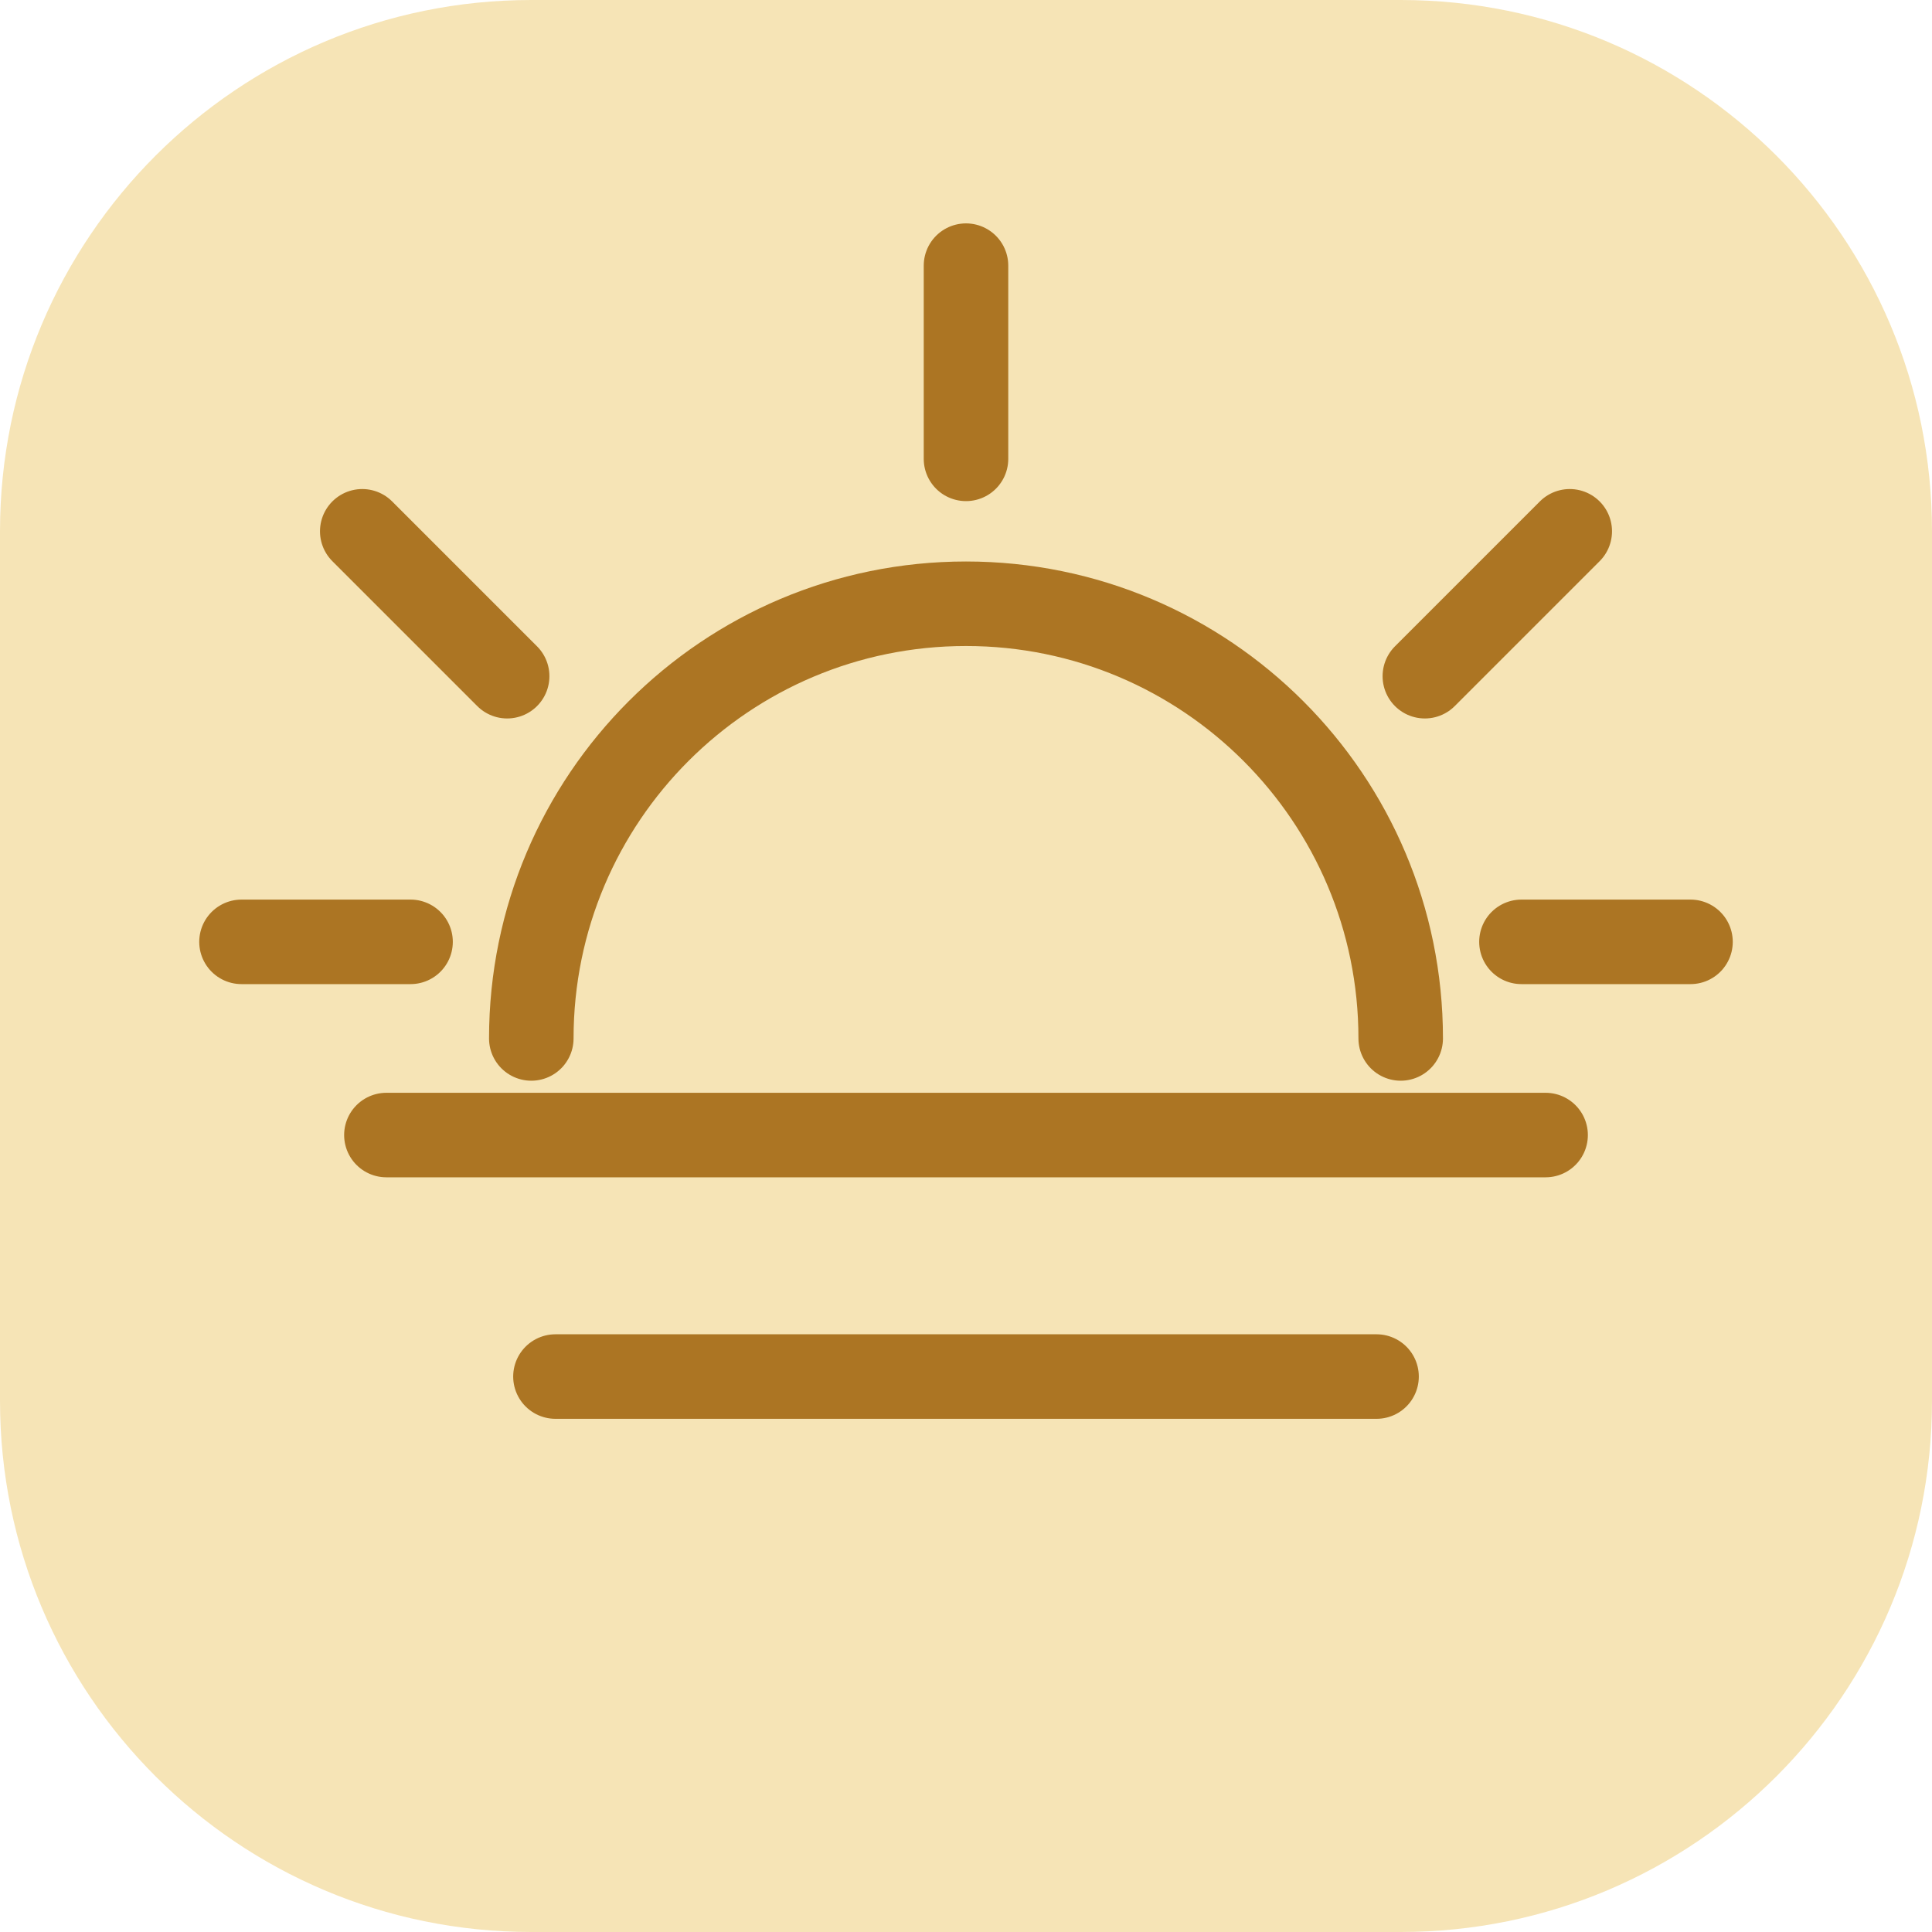
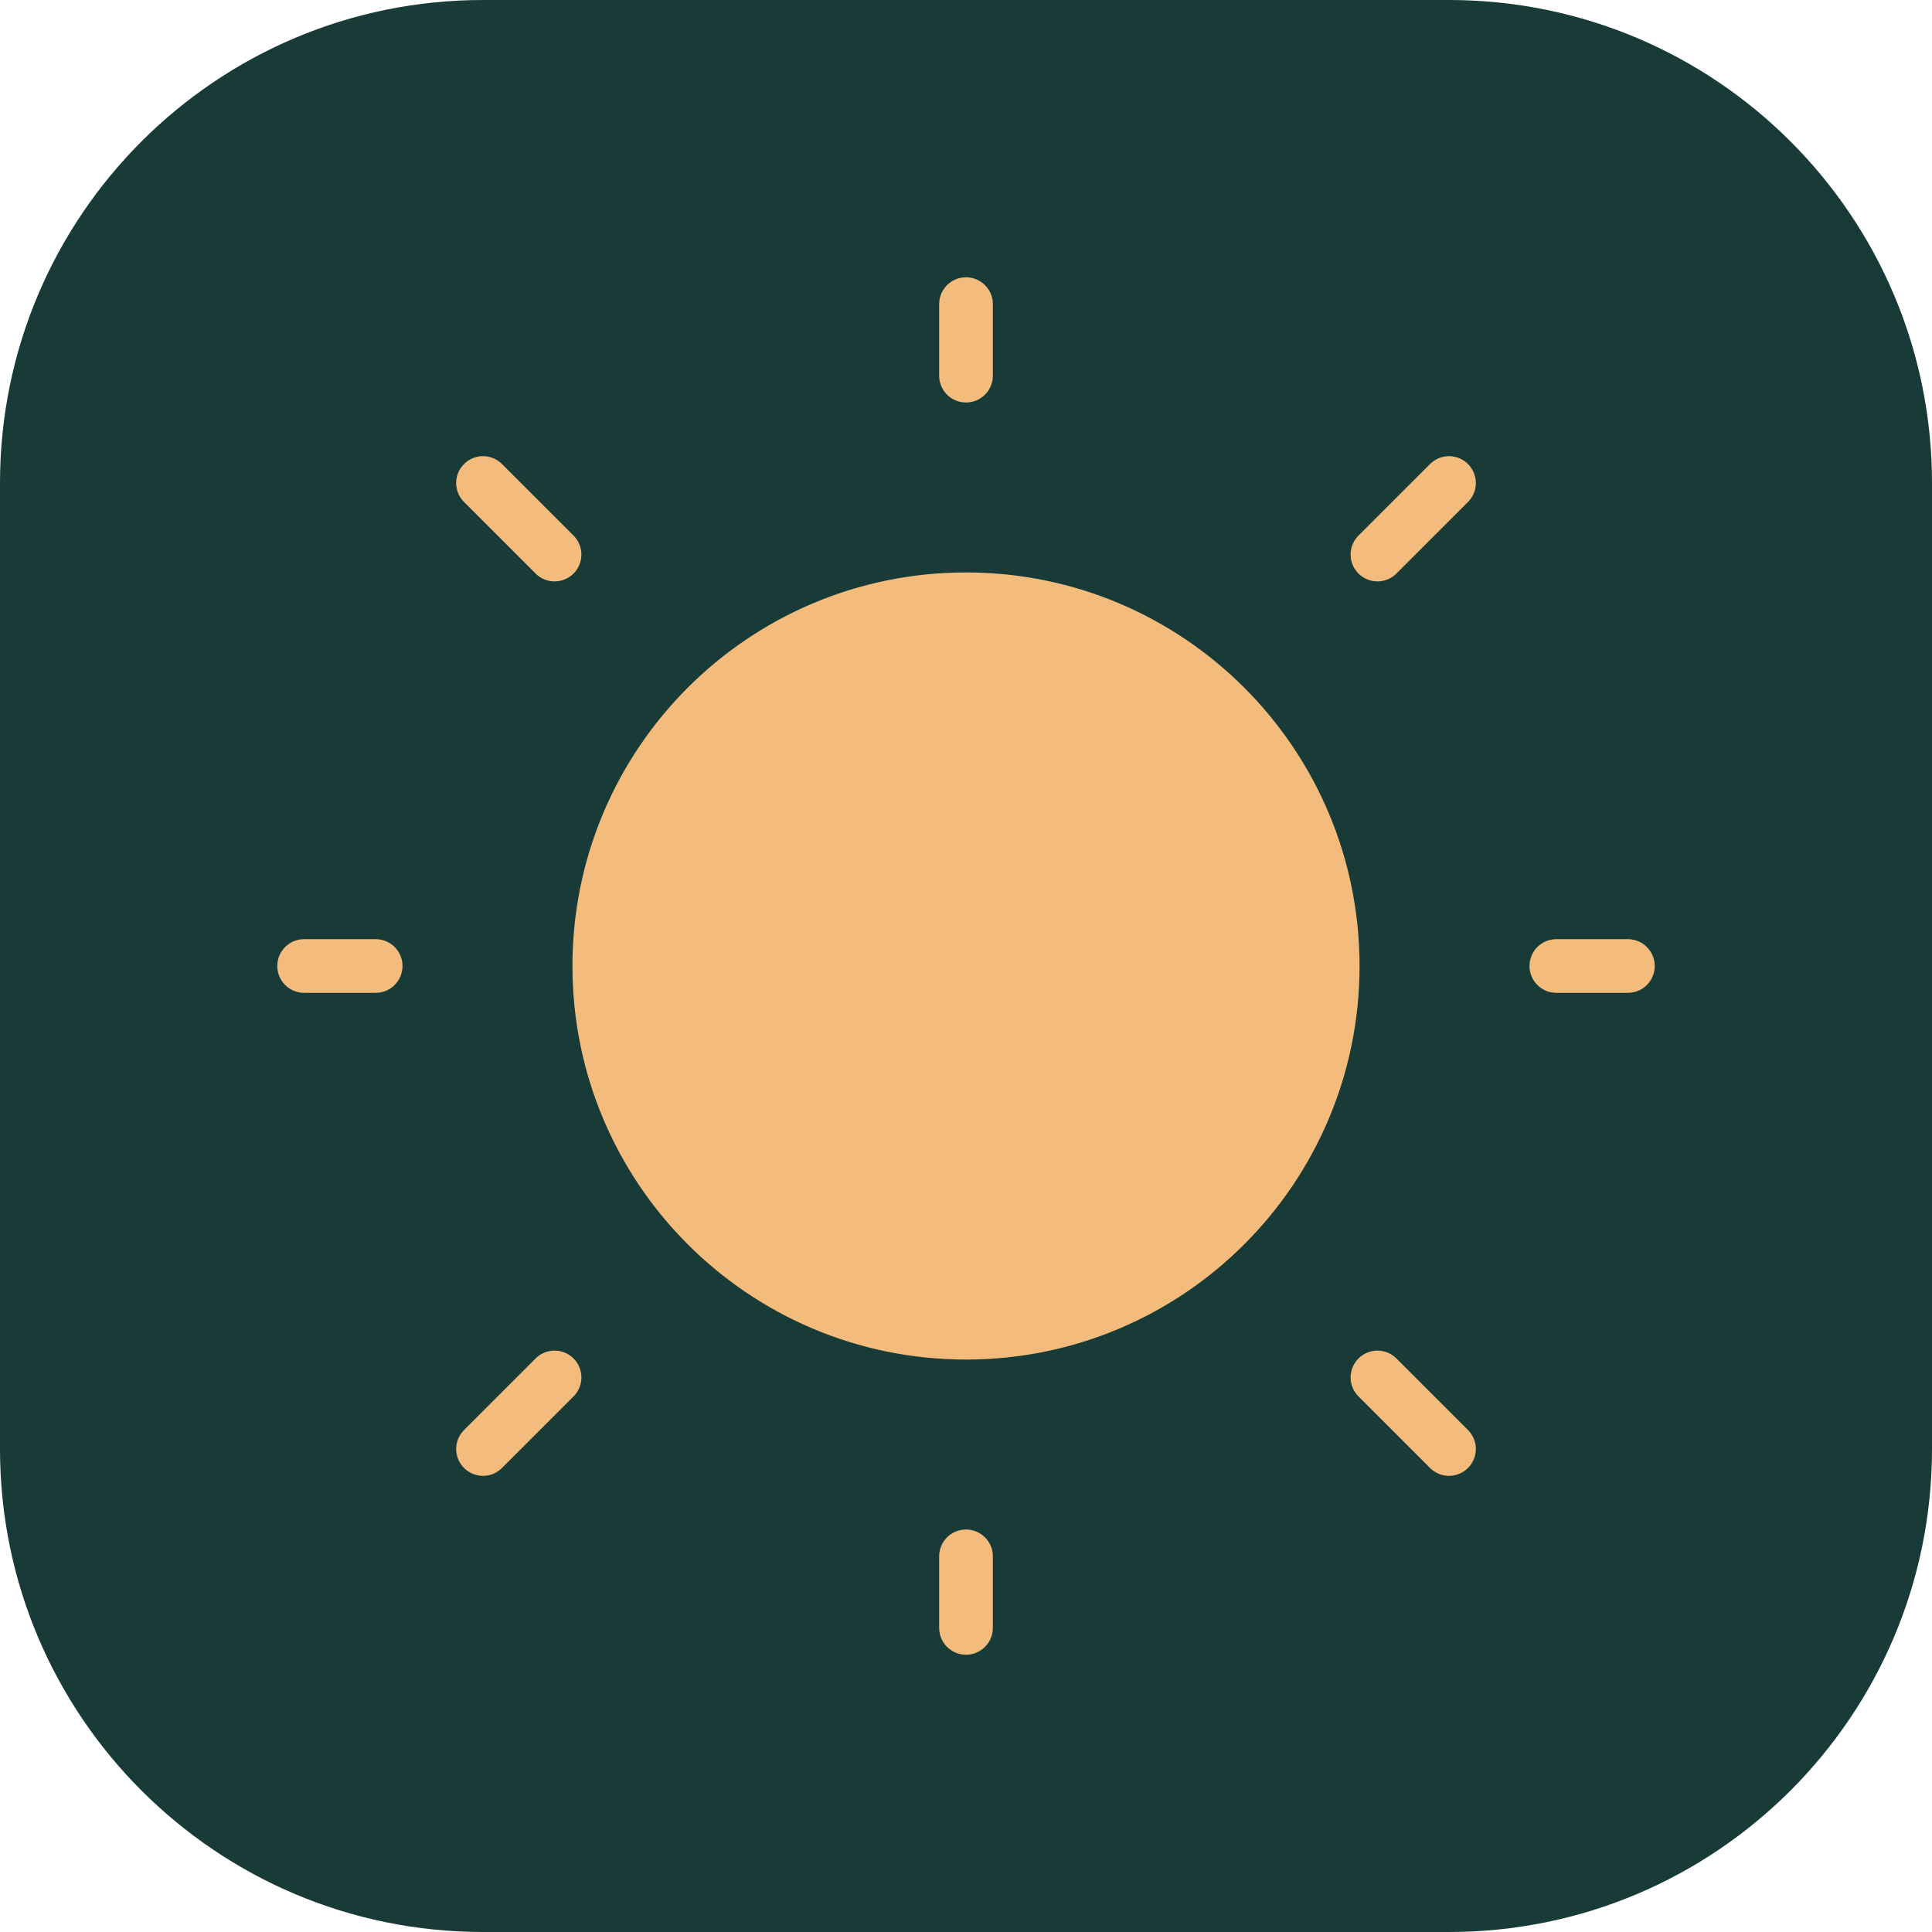
- <svg xmlns="http://www.w3.org/2000/svg" viewBox="0 0 80 80">
-   <rect width="80" height="80" rx="22" fill="#f6e4b6" />
-   <g fill="none" stroke="#ac7523" stroke-width="3.5" stroke-linecap="round">
-     <path d="M22 43a18 18 0 0 1 36 0M16 47h48M23 57h34M40 11v8M15 22l6 6M65 22l-6 6M10 39h7M63 39h7" />
-   </g>
+ <svg xmlns="http://www.w3.org/2000/svg" viewBox="0 0 108 108">
+   <rect width="108" height="108" rx="27" fill="#193b38" />
+   <path fill="#f3bc7c" d="M54,32a22,22 0,1 0,0 44a22,22 0,1 0,0 -44" />
+   <path fill="none" stroke="#f3bc7c" stroke-width="3" stroke-linecap="round" d="M54,21v-4 M54,87v4 M21,54h-4 M87,54h4 M31,31l-4,-4 M77,77l4,4 M31,77l-4,4 M77,31l4,-4" />
</svg>
